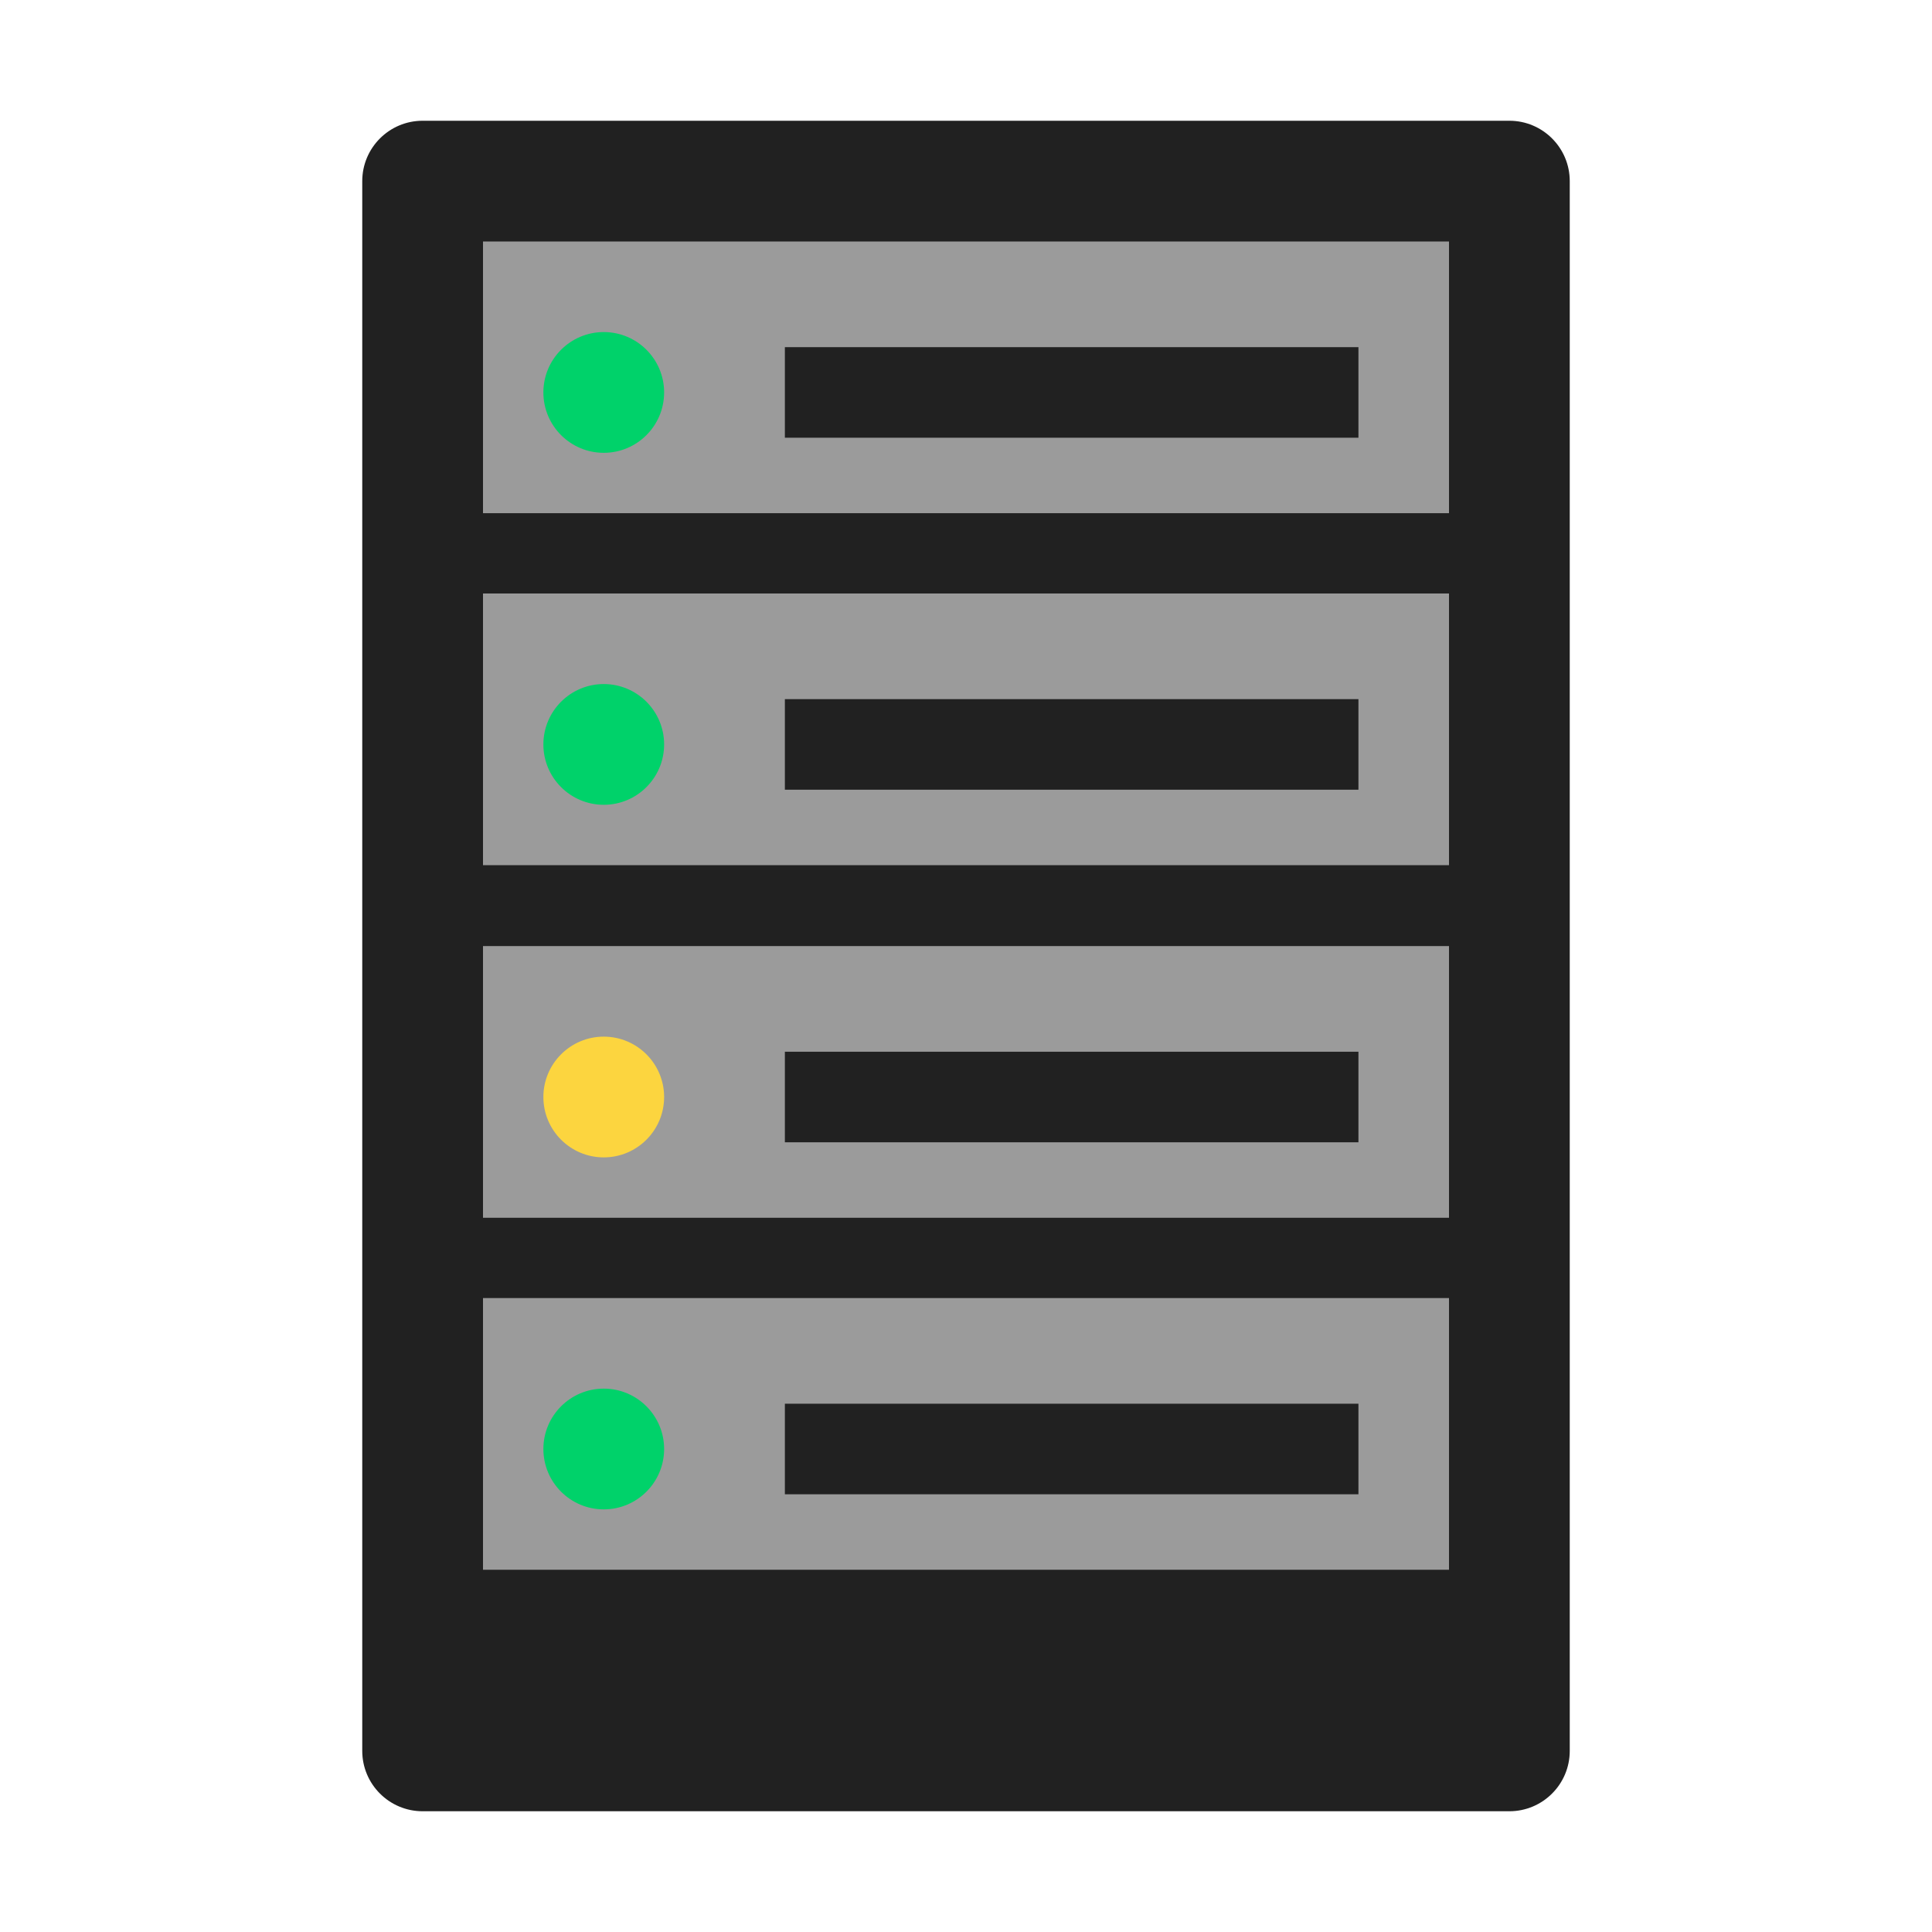
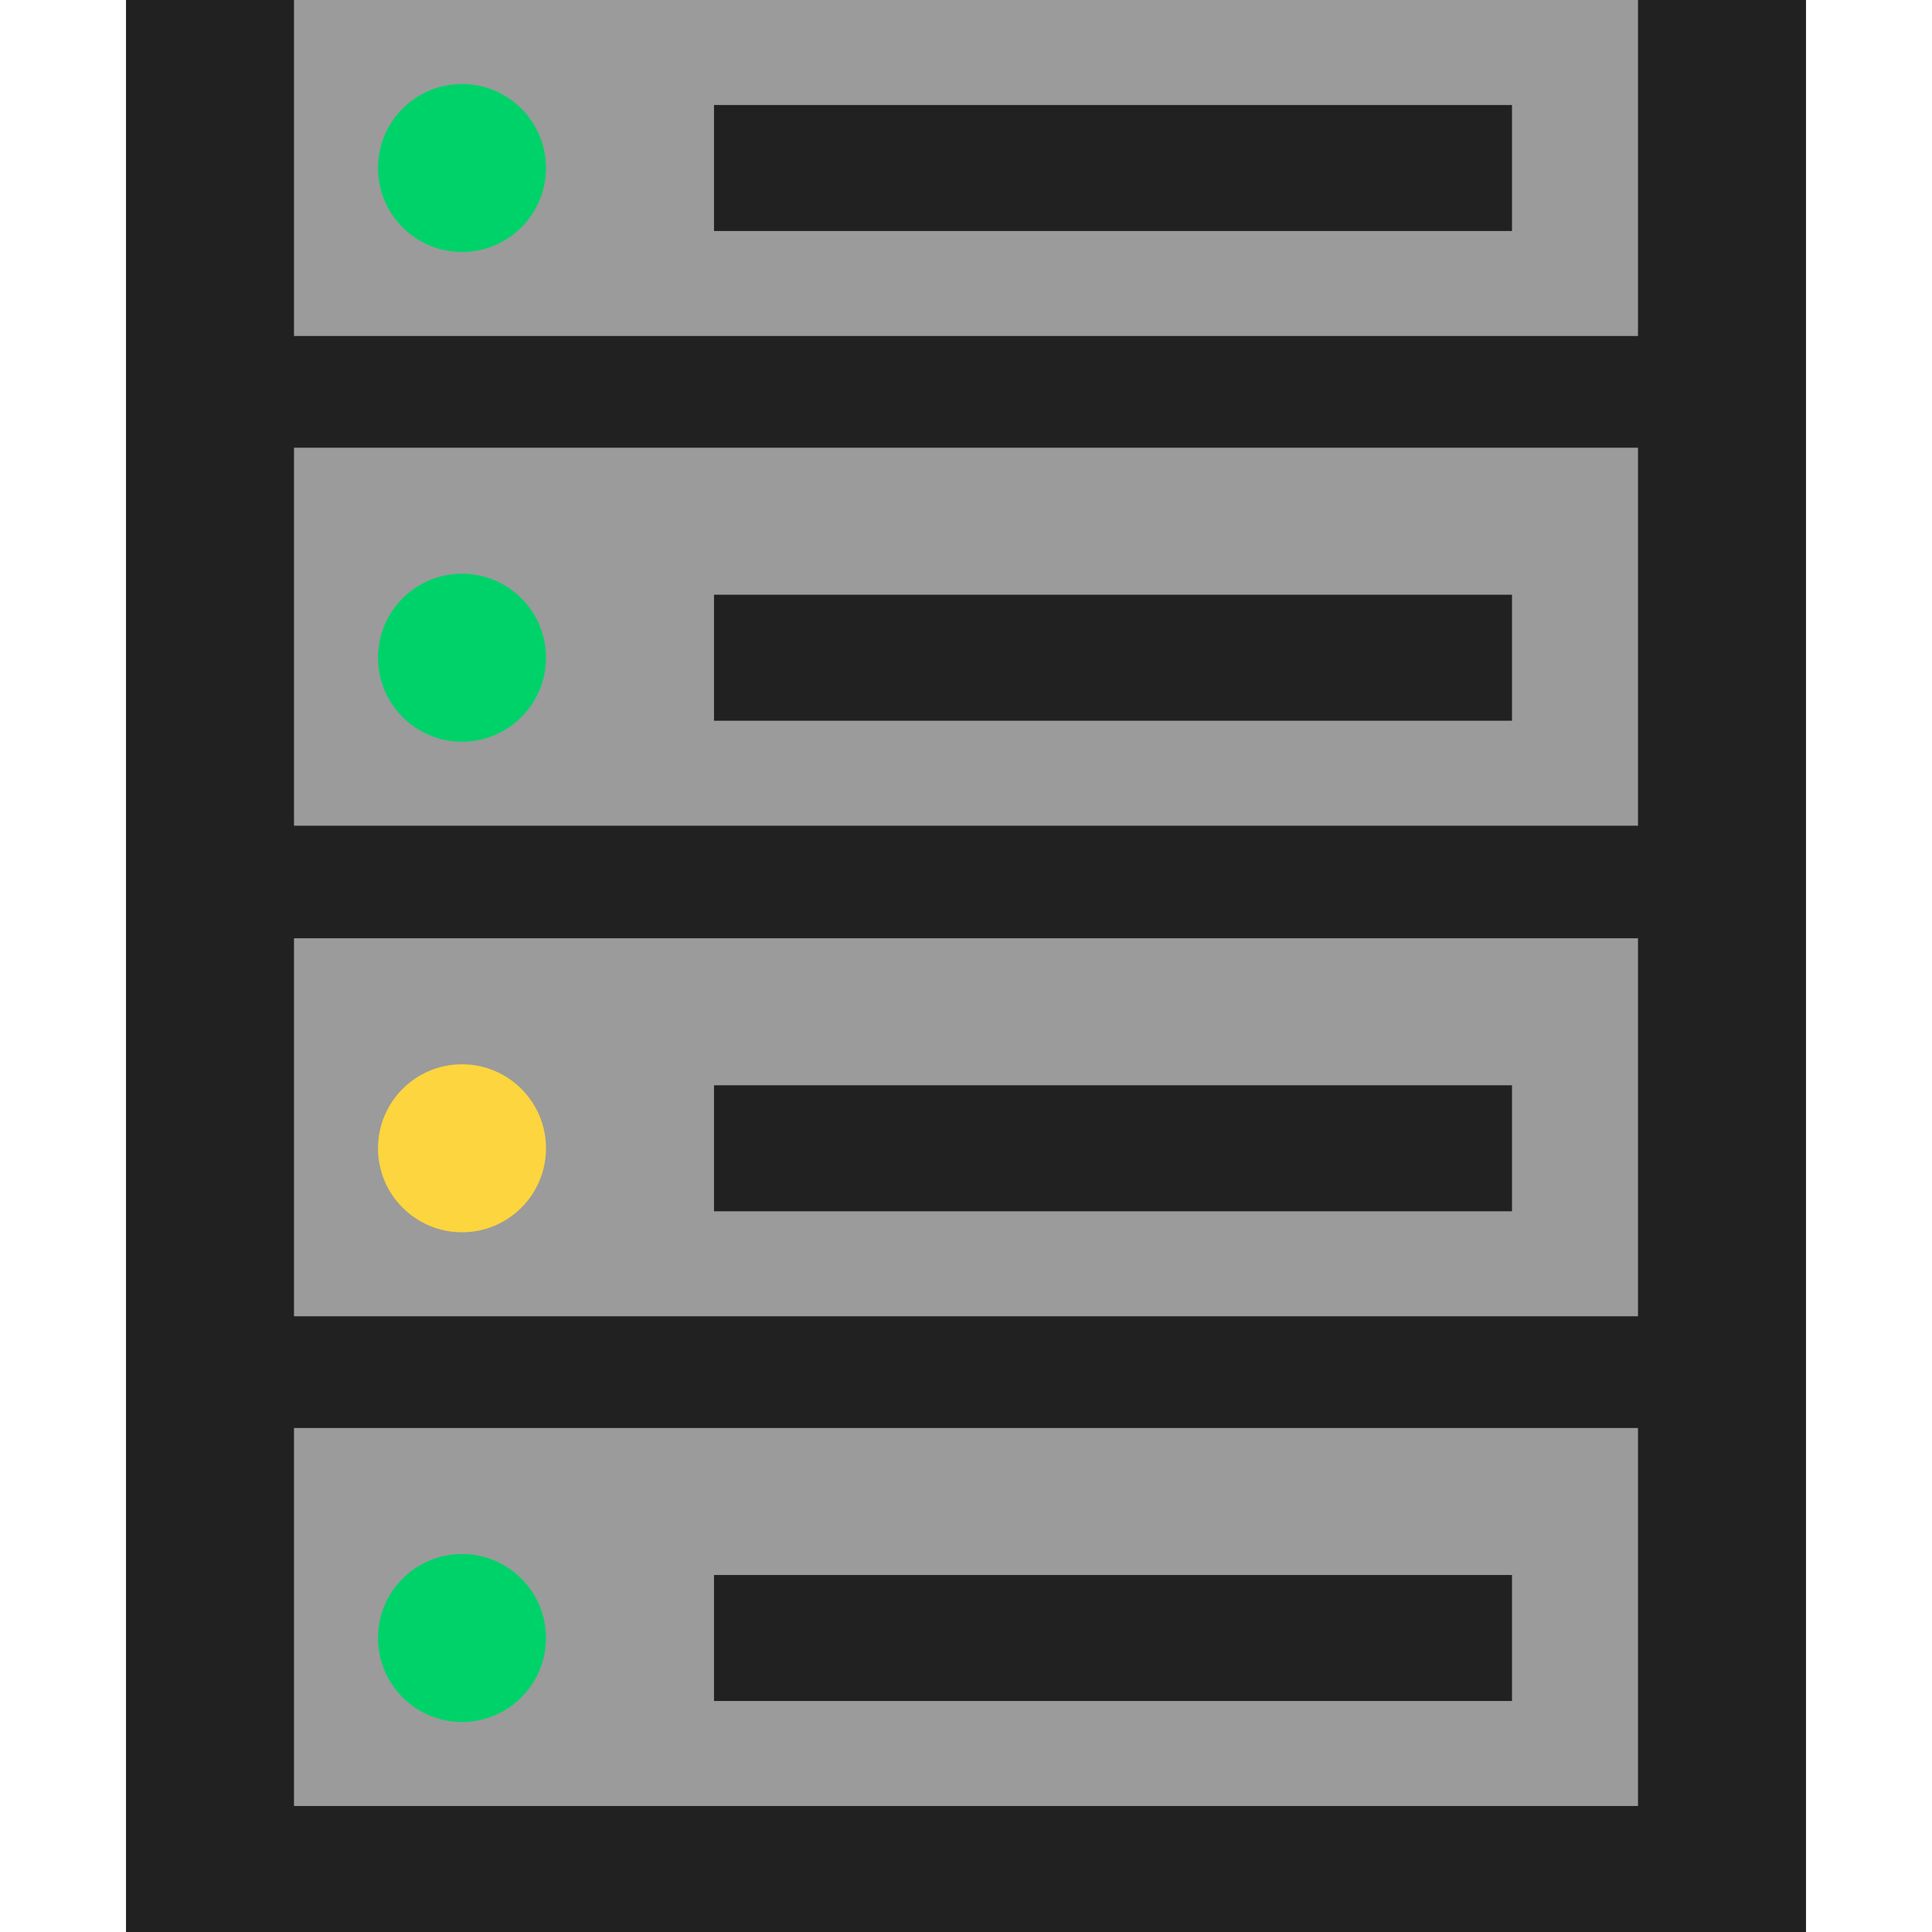
- <svg xmlns="http://www.w3.org/2000/svg" width="32" height="32" viewBox="0 0 32 32" fill="none">
+ <svg xmlns="http://www.w3.org/2000/svg" width="32" height="32" viewBox="4.5 4.5 23 23" fill="none">
  <path d="M7 2C6.448 2 6 2.448 6 3V29C6 29.552 6.448 30 7 30H25C25.552 30 26 29.552 26 29V3C26 2.448 25.552 2 25 2H7Z" fill="#212121" />
  <path d="M8 4H24V8.5H8V4Z" fill="#9B9B9B" />
  <path d="M8 9.83H24V14.33H8V9.83Z" fill="#9B9B9B" />
  <path d="M8 15.67H24V20.17H8V15.67Z" fill="#9B9B9B" />
  <path d="M8 21.5H24V26H8V21.5Z" fill="#9B9B9B" />
  <path d="M10 5.5C10.552 5.5 11 5.948 11 6.5C11 7.052 10.552 7.5 10 7.5C9.448 7.5 9 7.052 9 6.5C9 5.948 9.448 5.5 10 5.5Z" fill="#00D26A" />
  <path d="M10 11.33C10.552 11.33 11 11.778 11 12.33C11 12.882 10.552 13.33 10 13.33C9.448 13.33 9 12.882 9 12.33C9 11.778 9.448 11.33 10 11.33Z" fill="#00D26A" />
  <path d="M10 17.17C10.552 17.17 11 17.618 11 18.17C11 18.722 10.552 19.17 10 19.17C9.448 19.17 9 18.722 9 18.17C9 17.618 9.448 17.17 10 17.17Z" fill="#FCD53F" />
  <path d="M10 23C10.552 23 11 23.448 11 24C11 24.552 10.552 25 10 25C9.448 25 9 24.552 9 24C9 23.448 9.448 23 10 23Z" fill="#00D26A" />
  <path d="M13 5.75H22.5V7.25H13V5.75Z" fill="#212121" />
  <path d="M13 11.58H22.5V13.08H13V11.58Z" fill="#212121" />
  <path d="M13 17.42H22.5V18.92H13V17.42Z" fill="#212121" />
  <path d="M13 23.25H22.5V24.75H13V23.25Z" fill="#212121" />
</svg>
